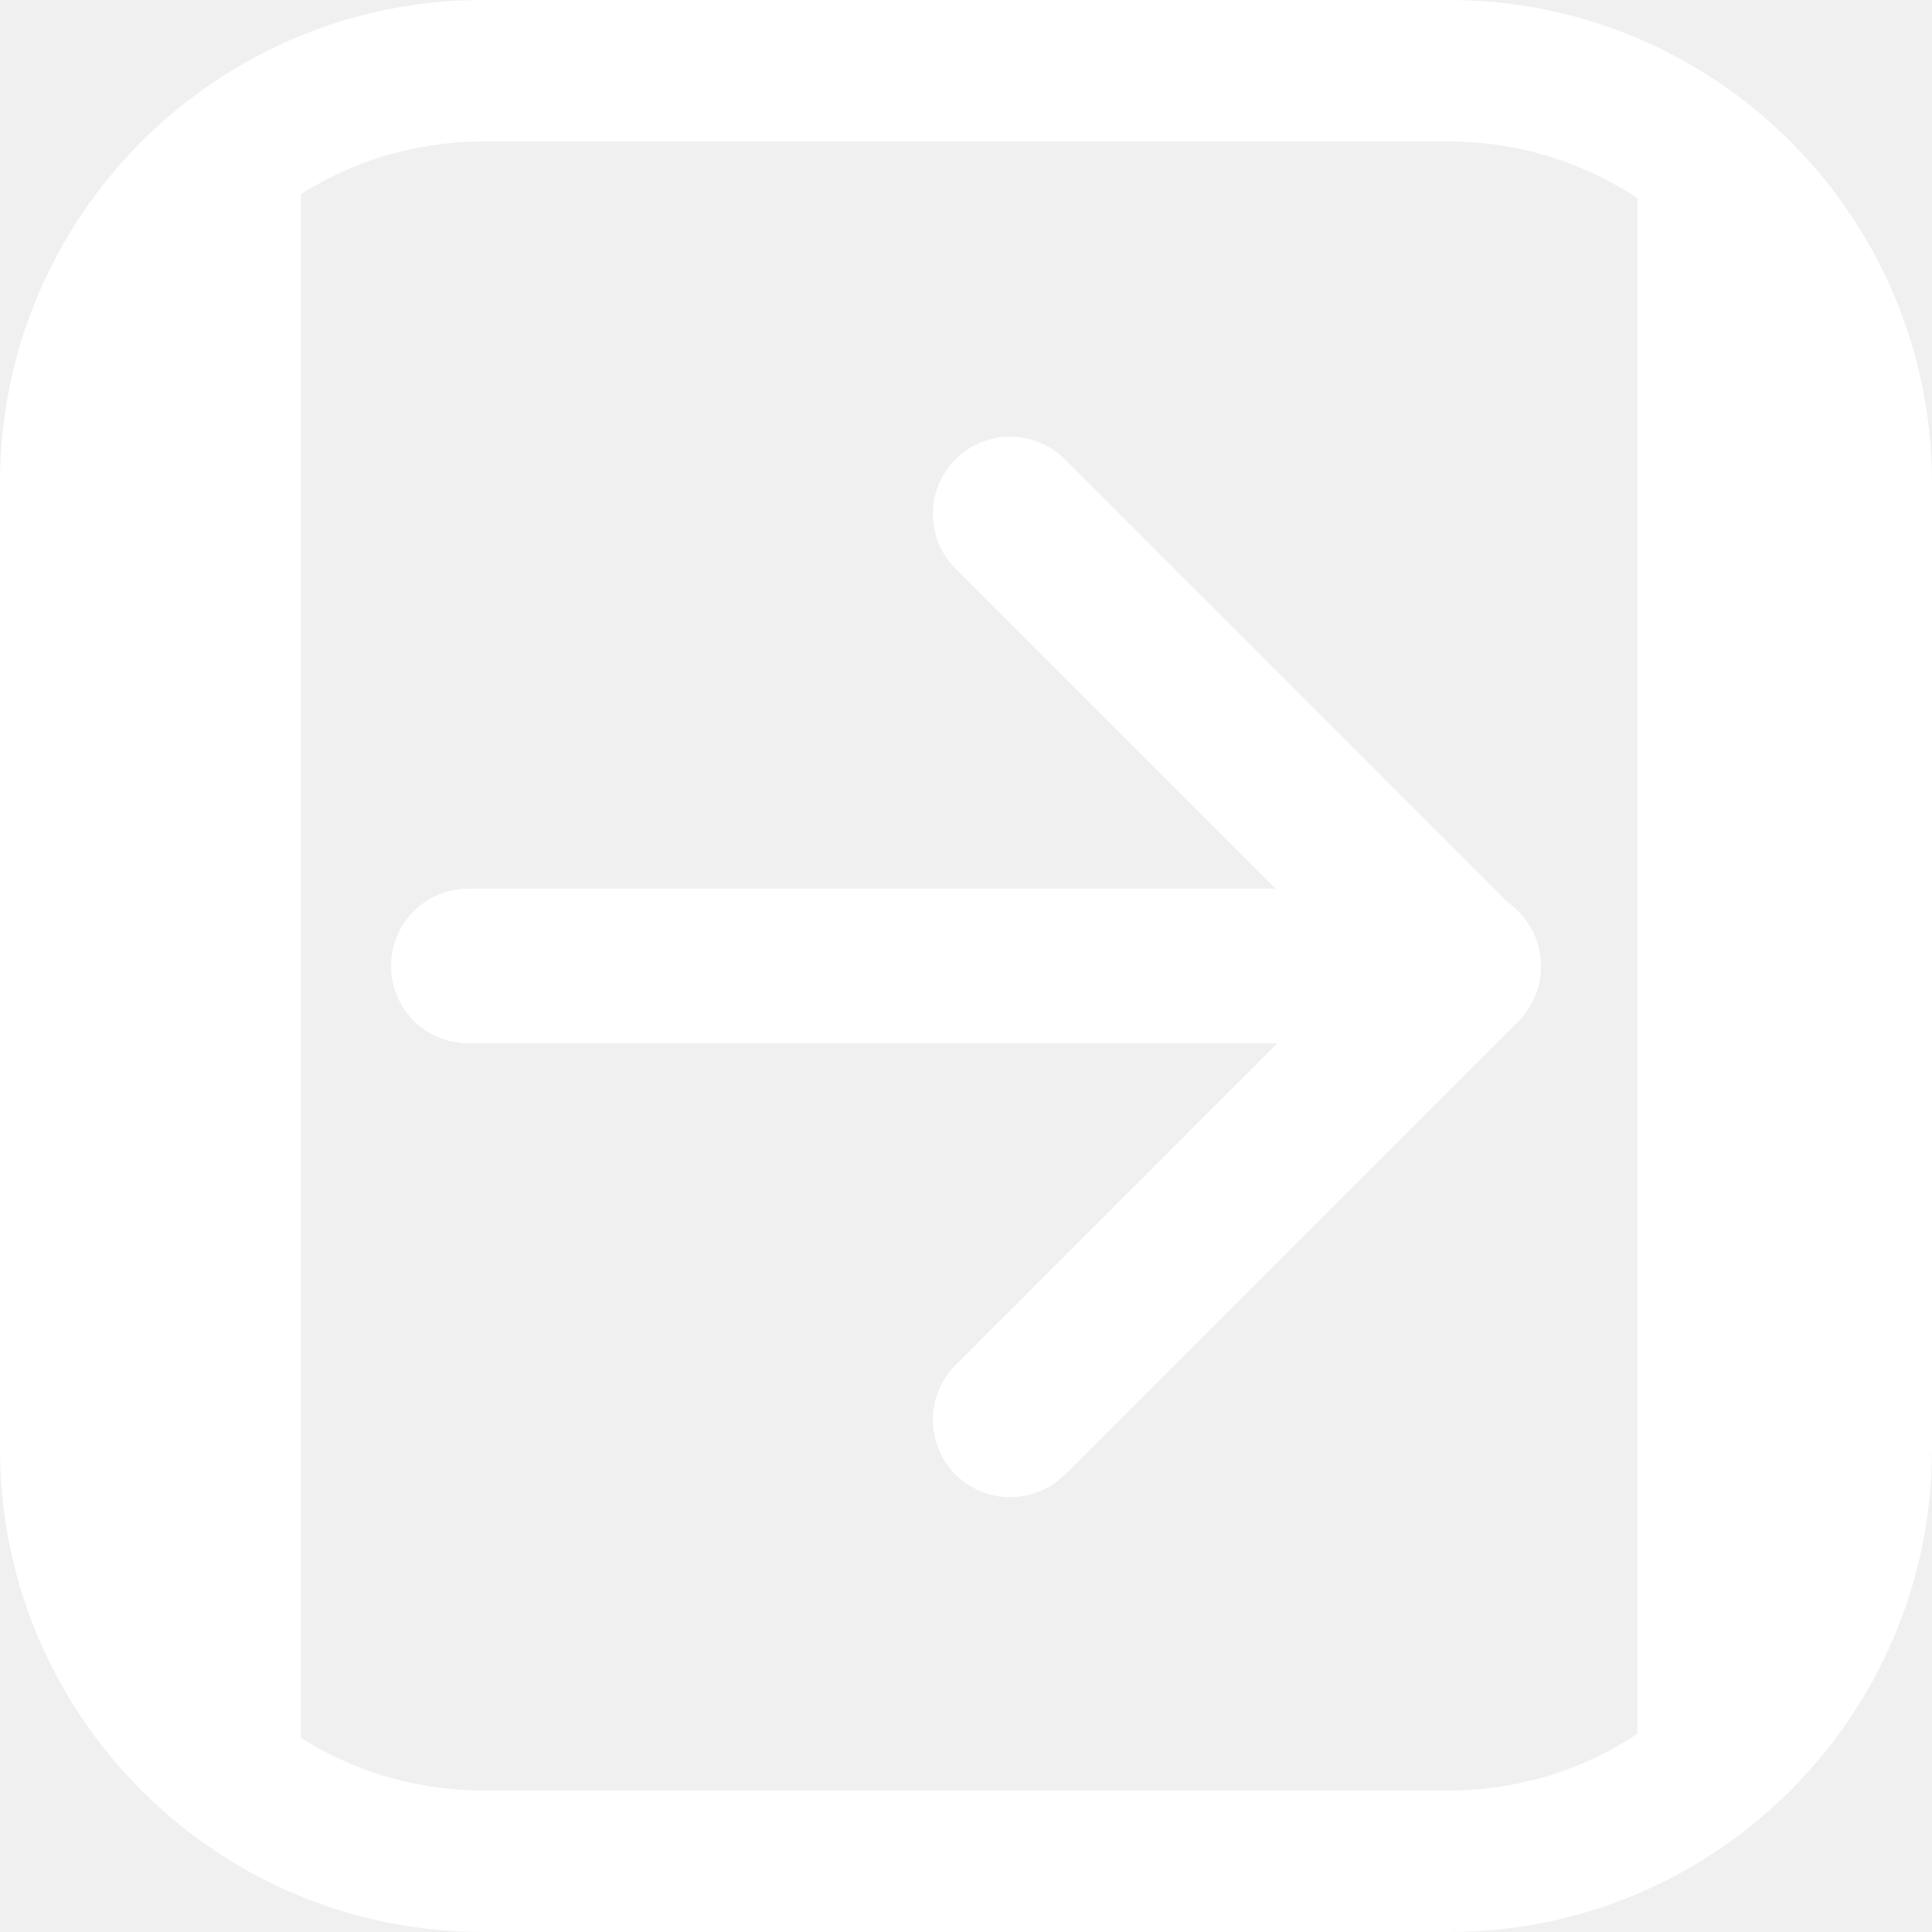
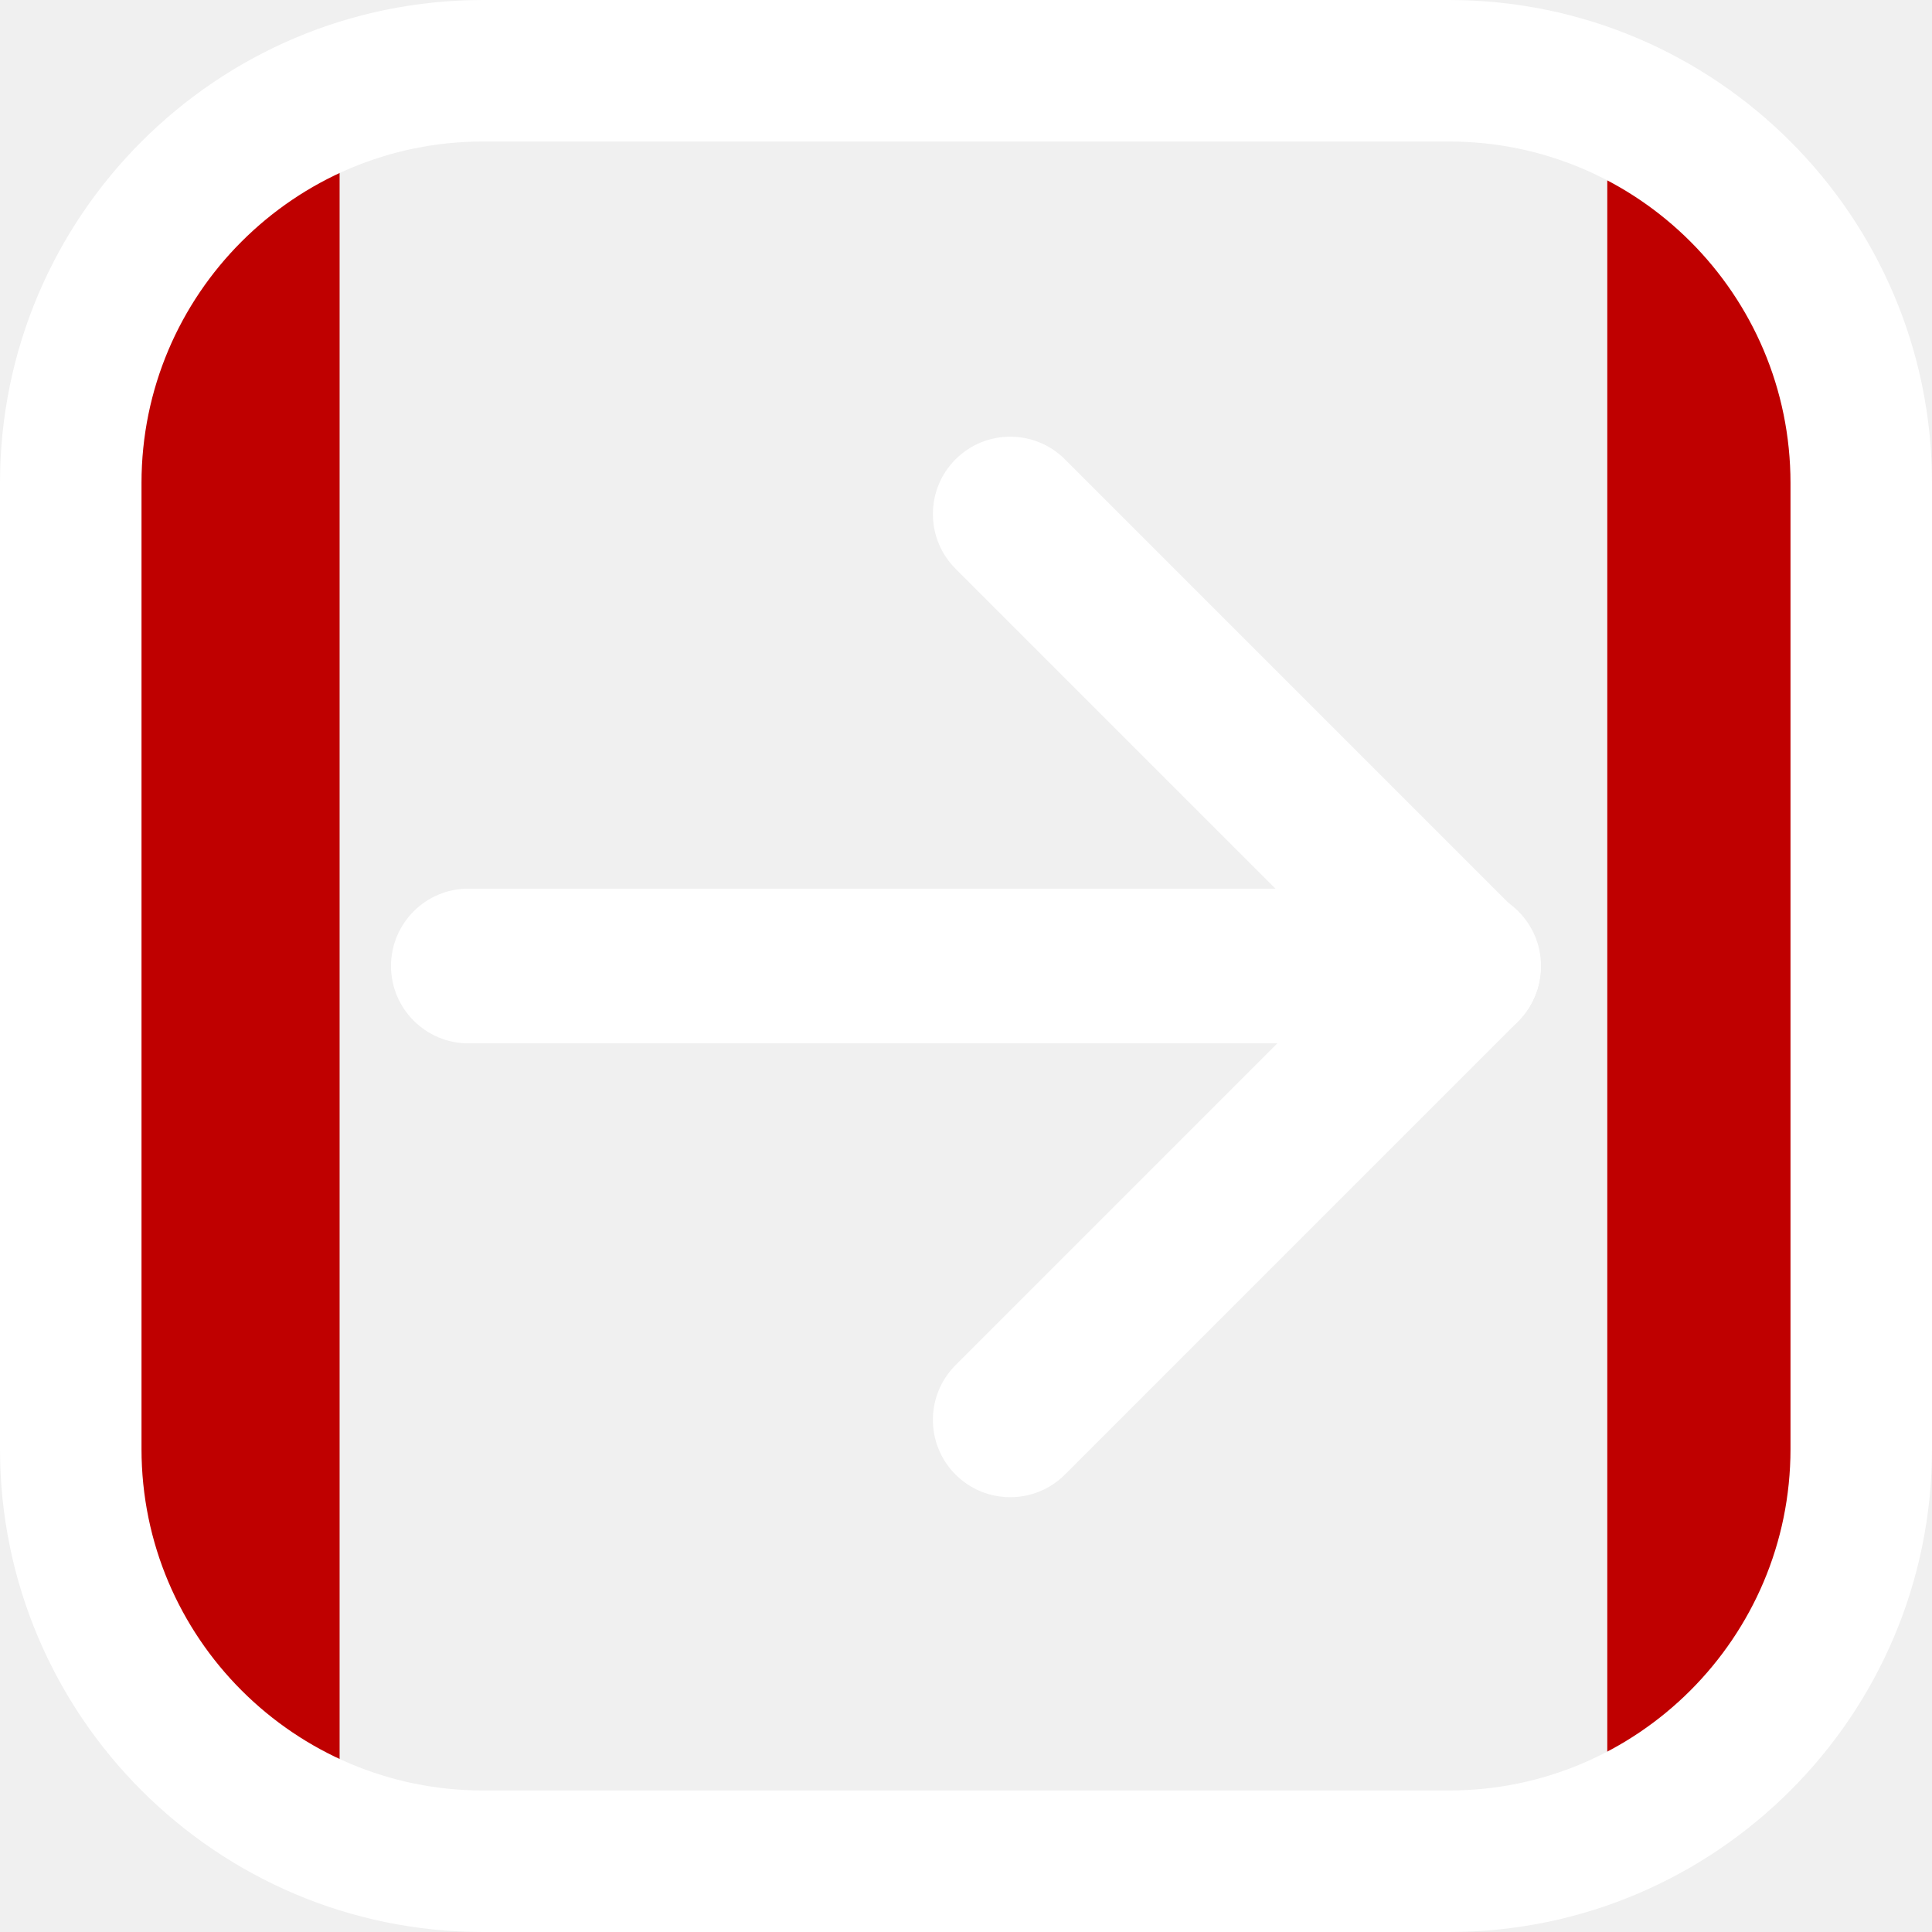
<svg xmlns="http://www.w3.org/2000/svg" width="100%" height="100%" viewBox="0 0 2048 2048" version="1.1" xml:space="preserve" style="fill-rule:evenodd;clip-rule:evenodd;stroke-linejoin:round;stroke-miterlimit:2;">
  <path d="M1633.5,1024c0,45.257 -36.743,82 -82,82l-1055,0c-45.257,0 -82,-36.743 -82,-82c0,-45.257 36.743,-82 82,-82l1055,0c45.257,0 82,36.743 82,82Z" style="fill:#fff;" />
  <path d="M1609,1083c-32.002,32.001 -83.964,32.001 -115.966,0l-480.125,-480.126c-32.002,-32.001 -32.002,-83.964 0,-115.965c32.001,-32.002 83.964,-32.002 115.965,0l480.126,480.125c32.001,32.002 32.001,83.964 0,115.966Z" style="fill:#fff;" />
  <path d="M1609,967.001c32.001,32.002 32.001,83.964 0,115.966l-480.126,480.125c-32.001,32.002 -83.964,32.002 -115.965,-0c-32.002,-32.001 -32.002,-83.964 0,-115.965l480.125,-480.126c32.002,-32.001 83.964,-32.001 115.966,-0Z" style="fill:#fff;" />
-   <path d="M319,126l0,1798l-254.209,-254.209l-0,-1281.79l254.209,-262Z" style="fill:#fff;" />
-   <path d="M1735.79,1924l-0,-1798l254.209,254.209l0,1281.79l-254.209,262Z" style="fill:#fff;" />
-   <path d="M2048,512l0,1024c0,282.58 -229.42,512 -512,512l-1024,-0c-282.58,-0 -512,-229.42 -512,-512l0,-1024c0,-282.58 229.42,-512 512,-512l1024,0c282.58,0 512,229.42 512,512Zm-150,0c0,-199.793 -162.207,-362 -362,-362l-1024,0c-199.793,0 -362,162.207 -362,362l0,1024c0,199.793 162.207,362 362,362l1024,-0c199.793,-0 362,-162.207 362,-362l0,-1024Z" style="fill:#fff;" />
+   <path d="M360,126l0,1798l-295.209,-254.209l0,-1281.79l295.209,-262l0,-0.001Z" style="fill:#bf0000;" />
+   <path d="M1703.79,1924l0,-1798l286.209,254.209l-0,1281.79l-286.209,262l0,0.001Z" style="fill:#bf0000;" />
+   <path d="M2048,512l0,1024c0,282.58 -229.42,512 -512,512l-1024,0c-282.58,0 -512,-229.42 -512,-512l0,-1024c0,-282.58 229.42,-512 512,-512l1024,0c282.58,0 512,229.42 512,512Zm-150,0c0,-199.793 -162.207,-362 -362,-362l-1024,0c-199.793,0 -362,162.207 -362,362l0,1024c0,199.793 162.207,362 362,362l1024,0c199.793,0 362,-162.207 362,-362l0,-1024Z" style="fill:#fff;" />
</svg>
